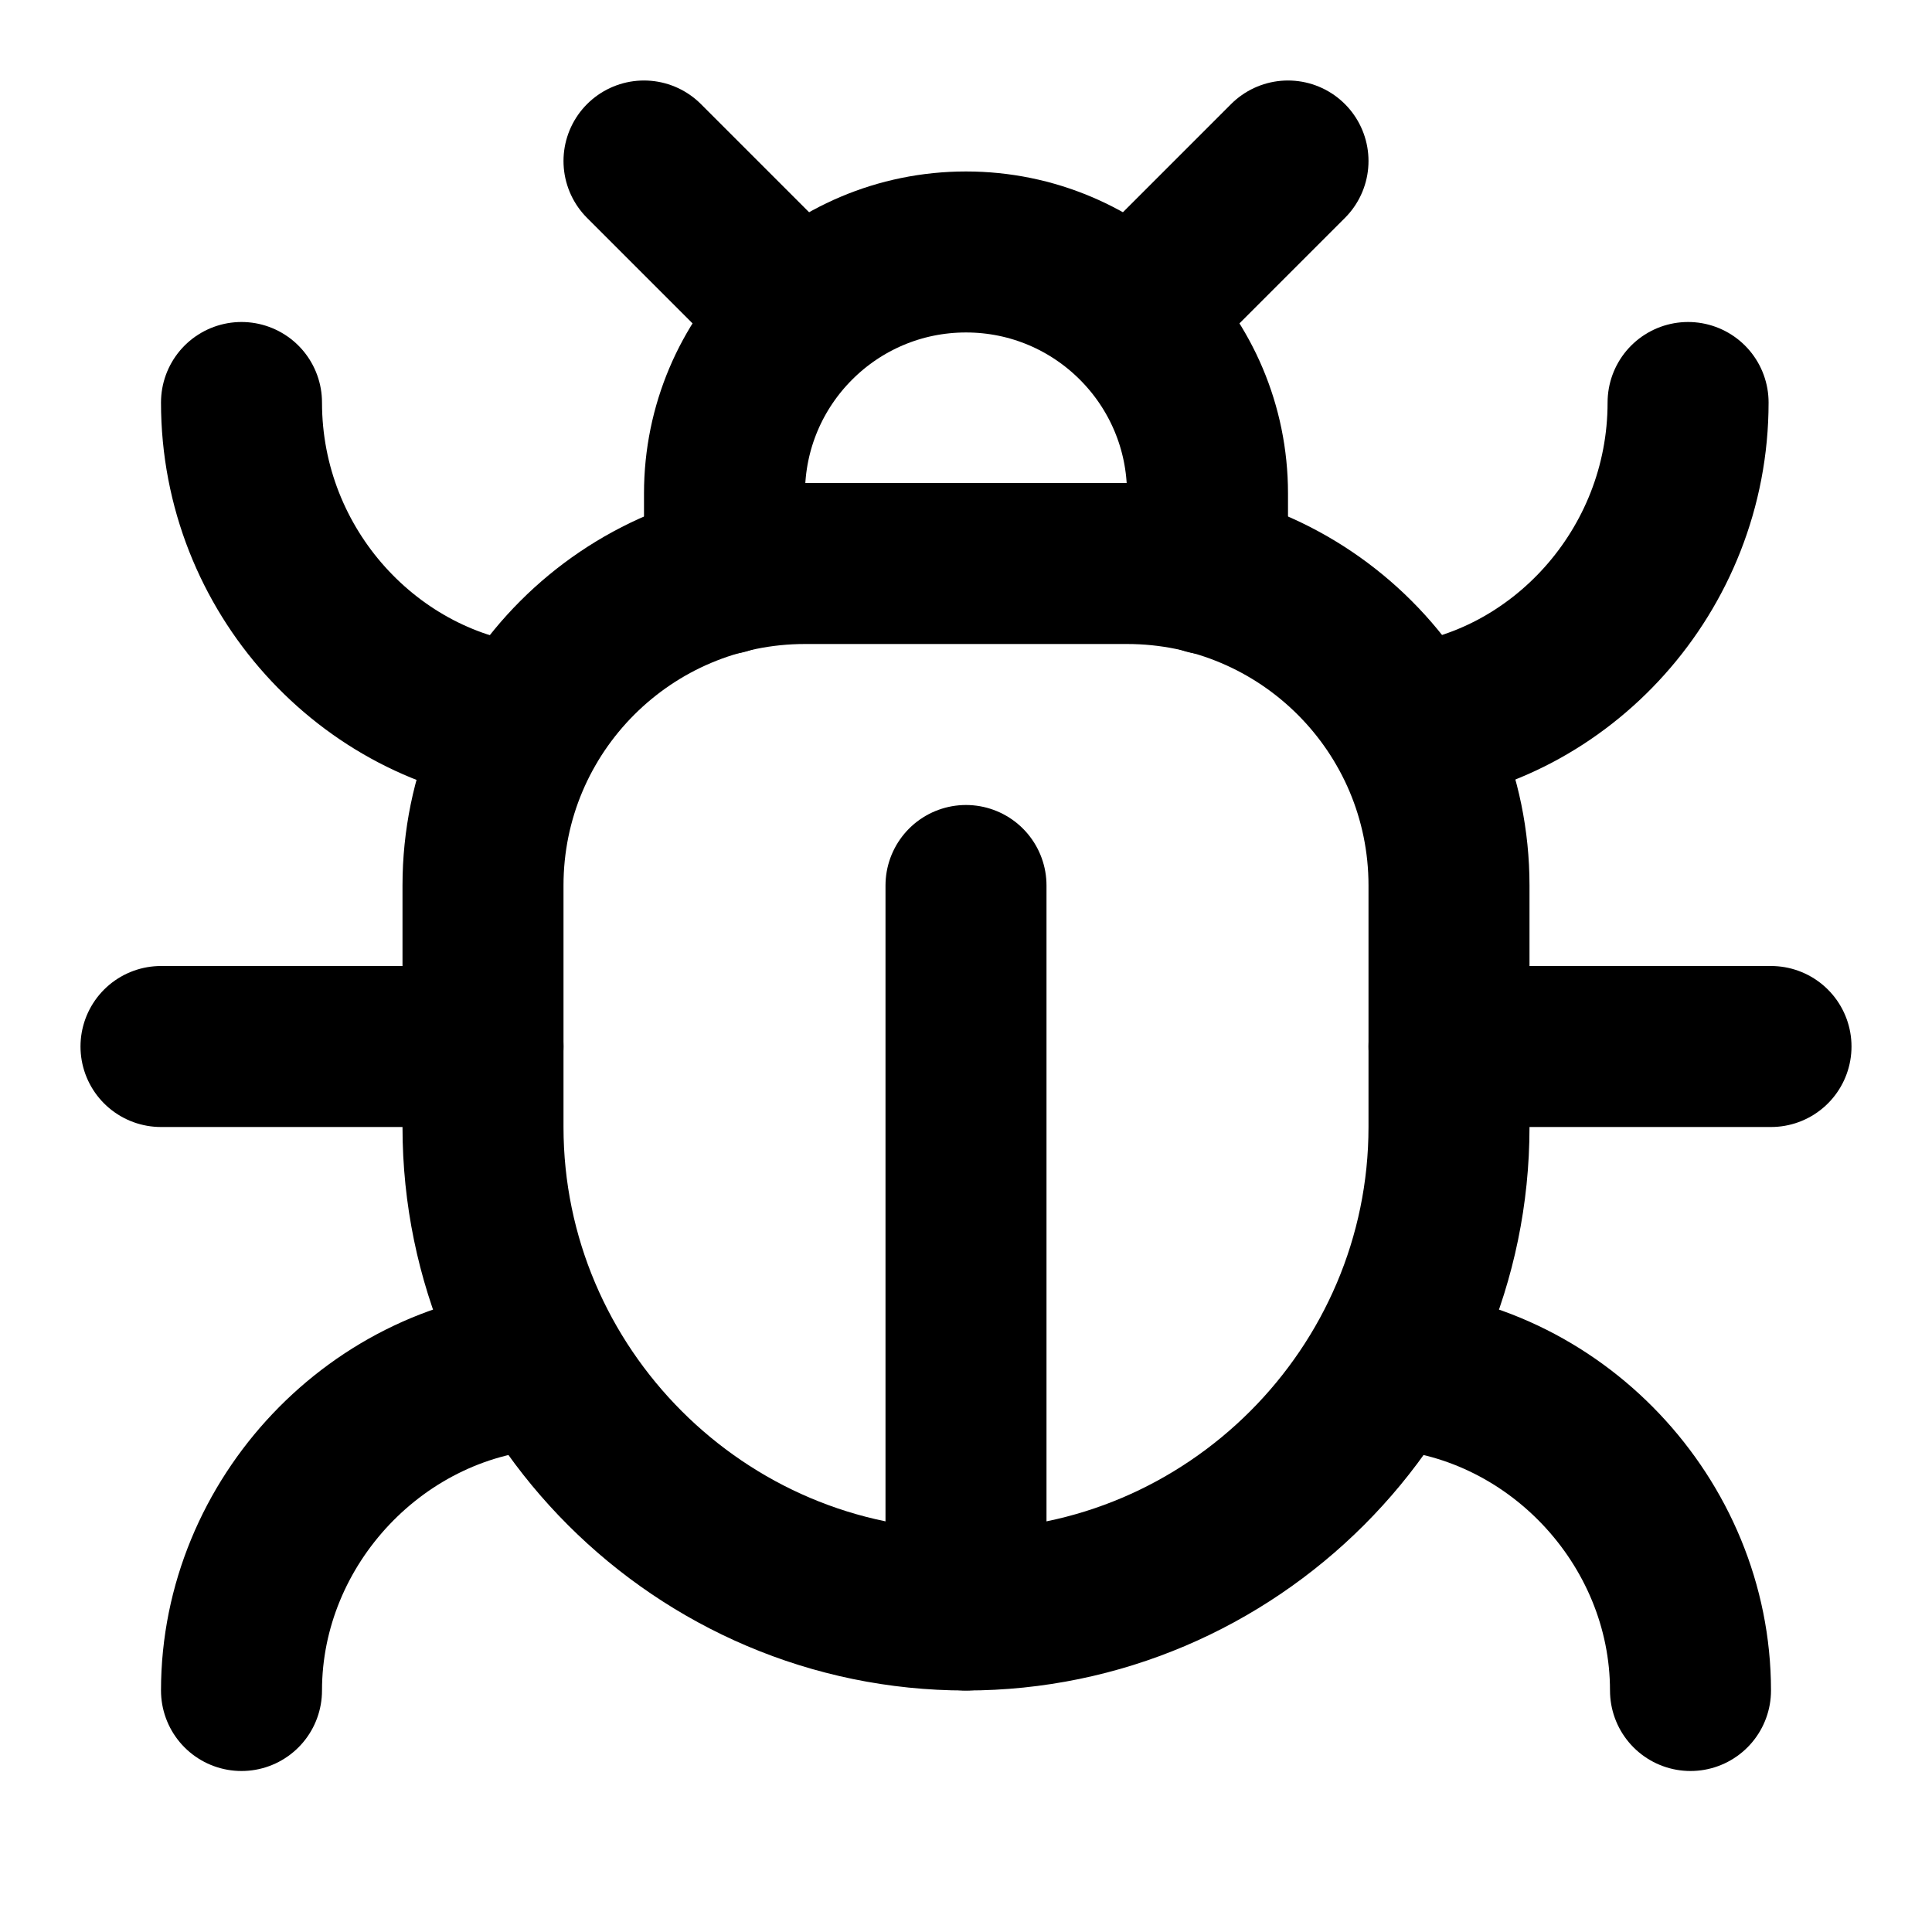
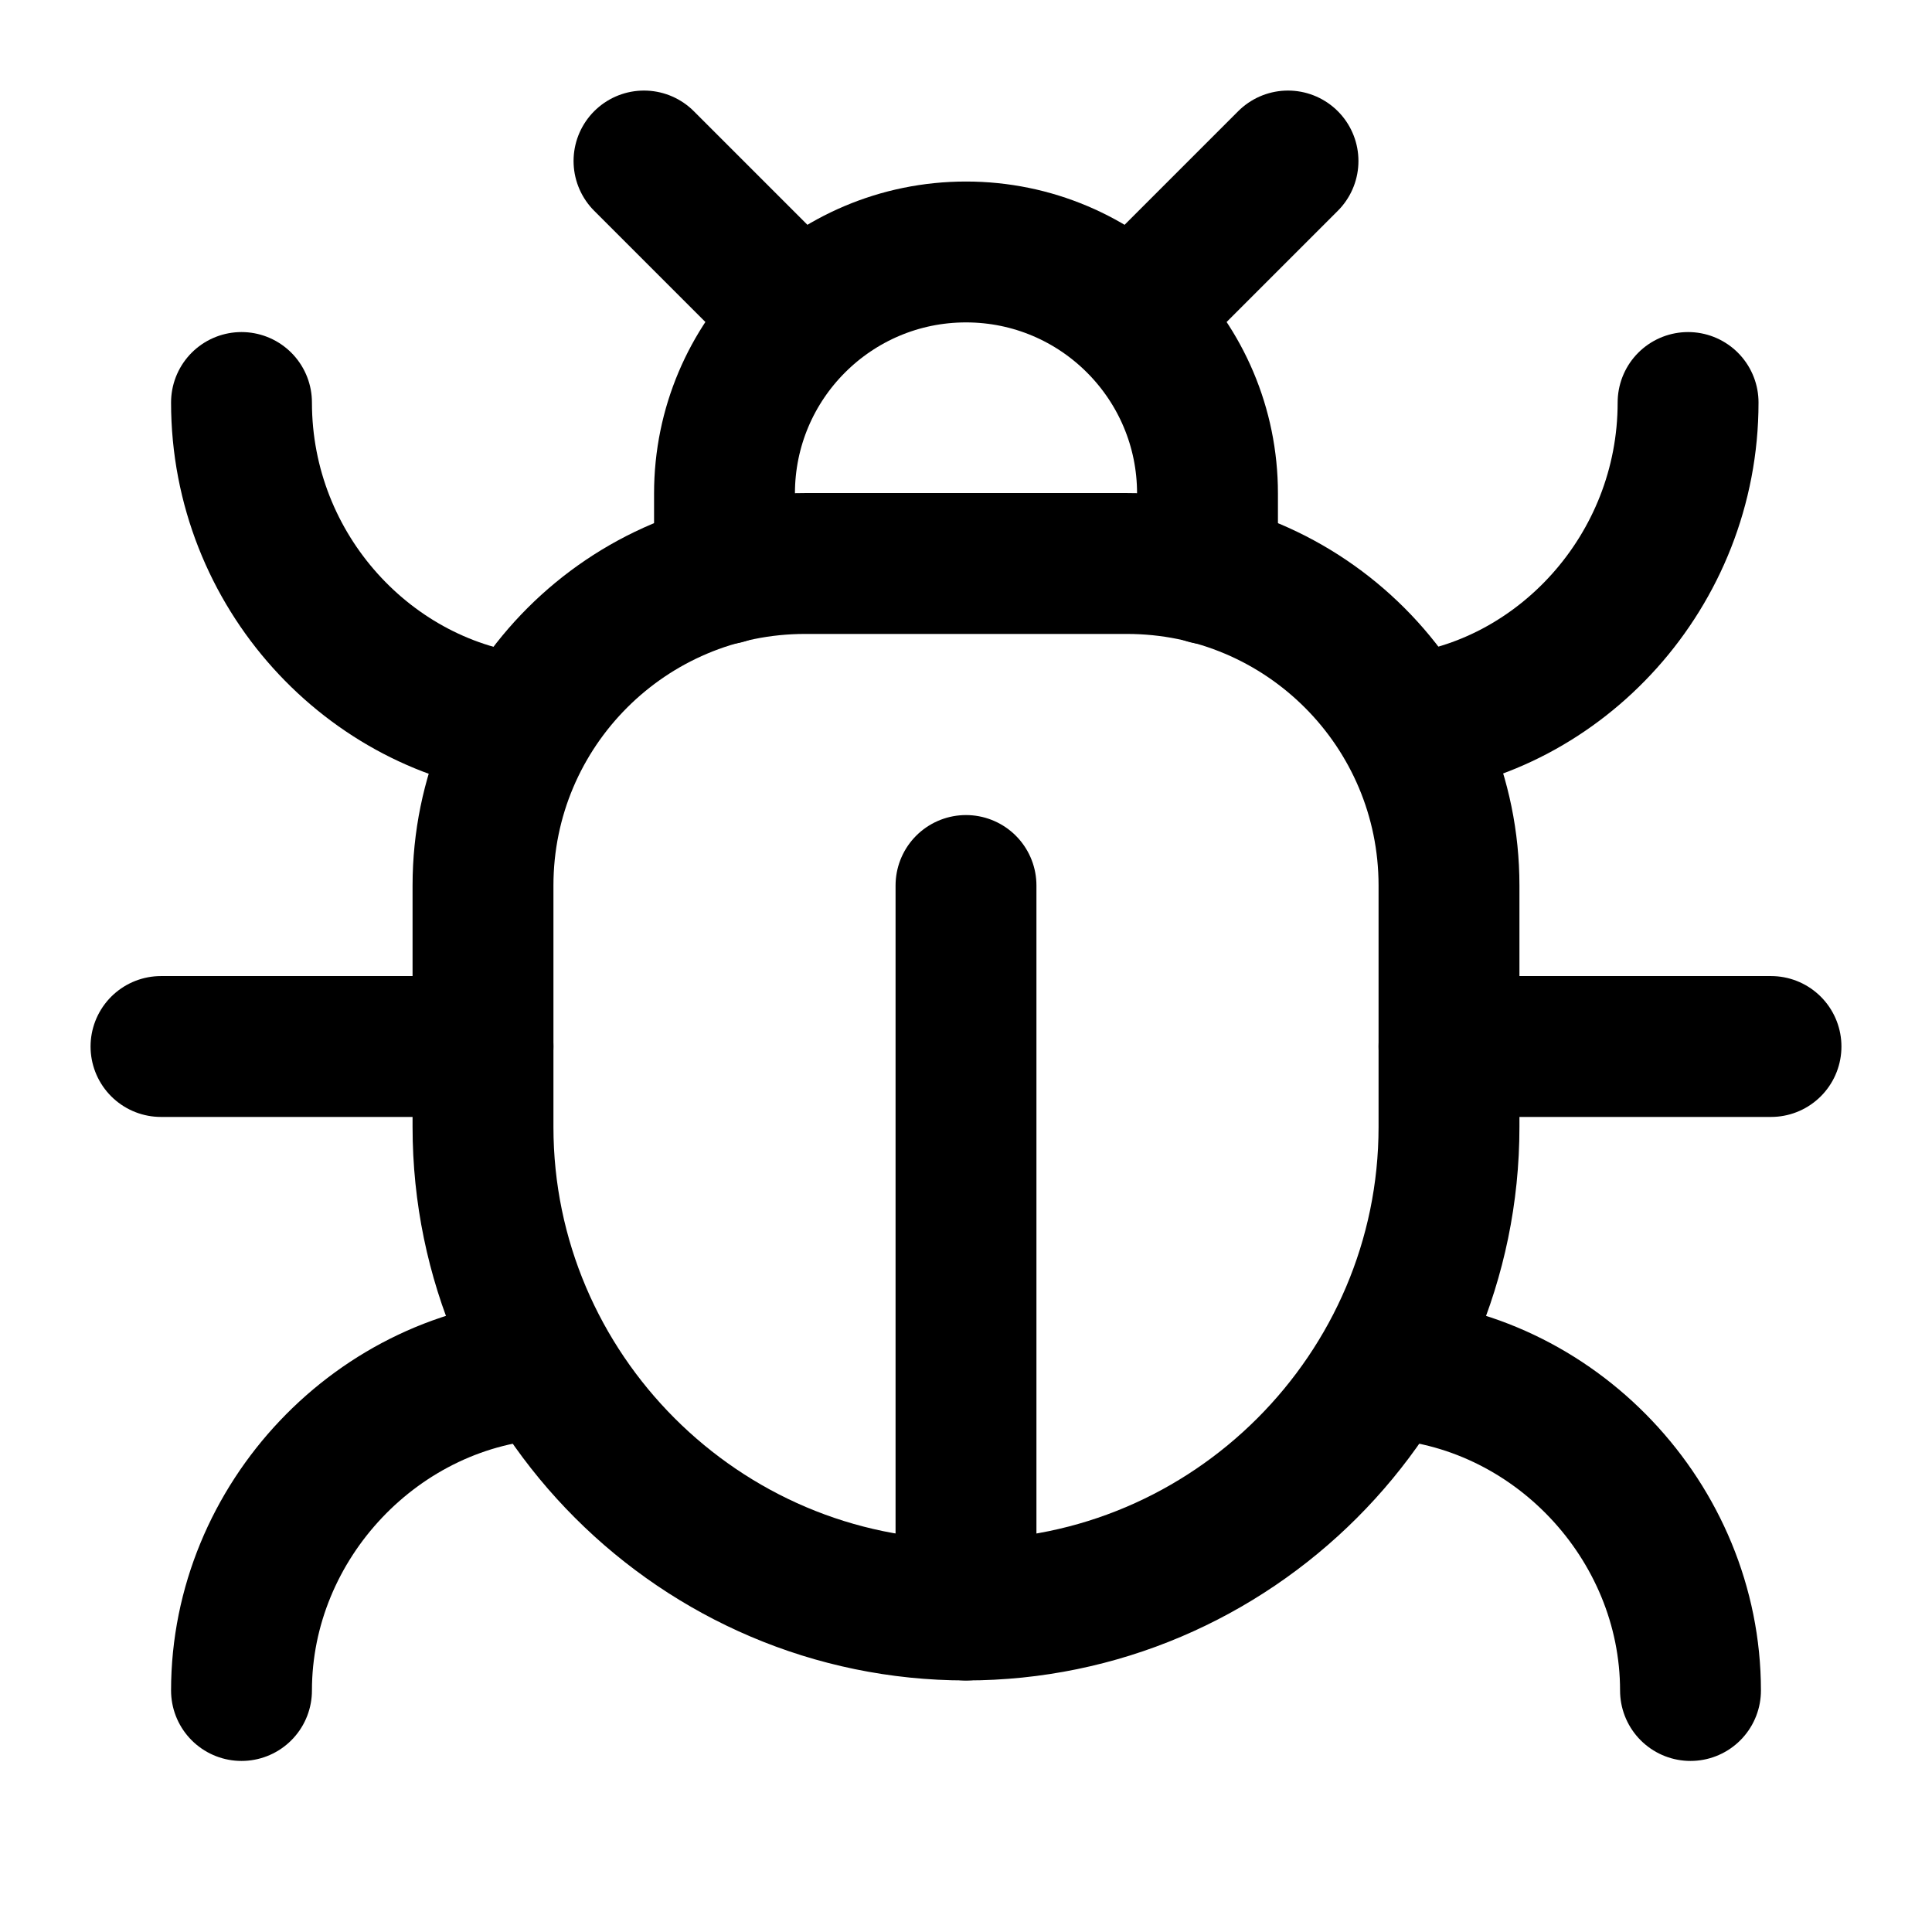
- <svg xmlns="http://www.w3.org/2000/svg" width="24" height="24" viewBox="0 0 24 24" fill="none" stroke="currentColor" stroke-width="2" stroke-linecap="round" stroke-linejoin="round">
+ <svg xmlns="http://www.w3.org/2000/svg" width="24" height="24" viewBox="0 0 24 24" fill="none" stroke="currentColor" stroke-width="1.75" stroke-linecap="round" stroke-linejoin="round">
  <path d="m8 2 1.88 1.88" />
  <path d="M14.12 3.88 16 2" />
  <path d="M9 7.13v-1a3 3 0 1 1 6 0v1" />
  <path d="M12 20c-3.3 0-6-2.7-6-6v-3a4 4 0 0 1 4-4h4a4 4 0 0 1 4 4v3c0 3.3-2.7 6-6 6" />
  <path d="M12 20v-9" />
  <path d="M6.53 9C4.6 8.8 3 7.1 3 5" />
  <path d="M6 13H2" />
  <path d="M3 21c0-2.1 1.7-3.9 3.8-4" />
  <path d="M20.97 5c0 2.1-1.6 3.8-3.5 4" />
  <path d="M22 13h-4" />
  <path d="M17.2 17c2.1.1 3.8 1.9 3.8 4" />
</svg>
